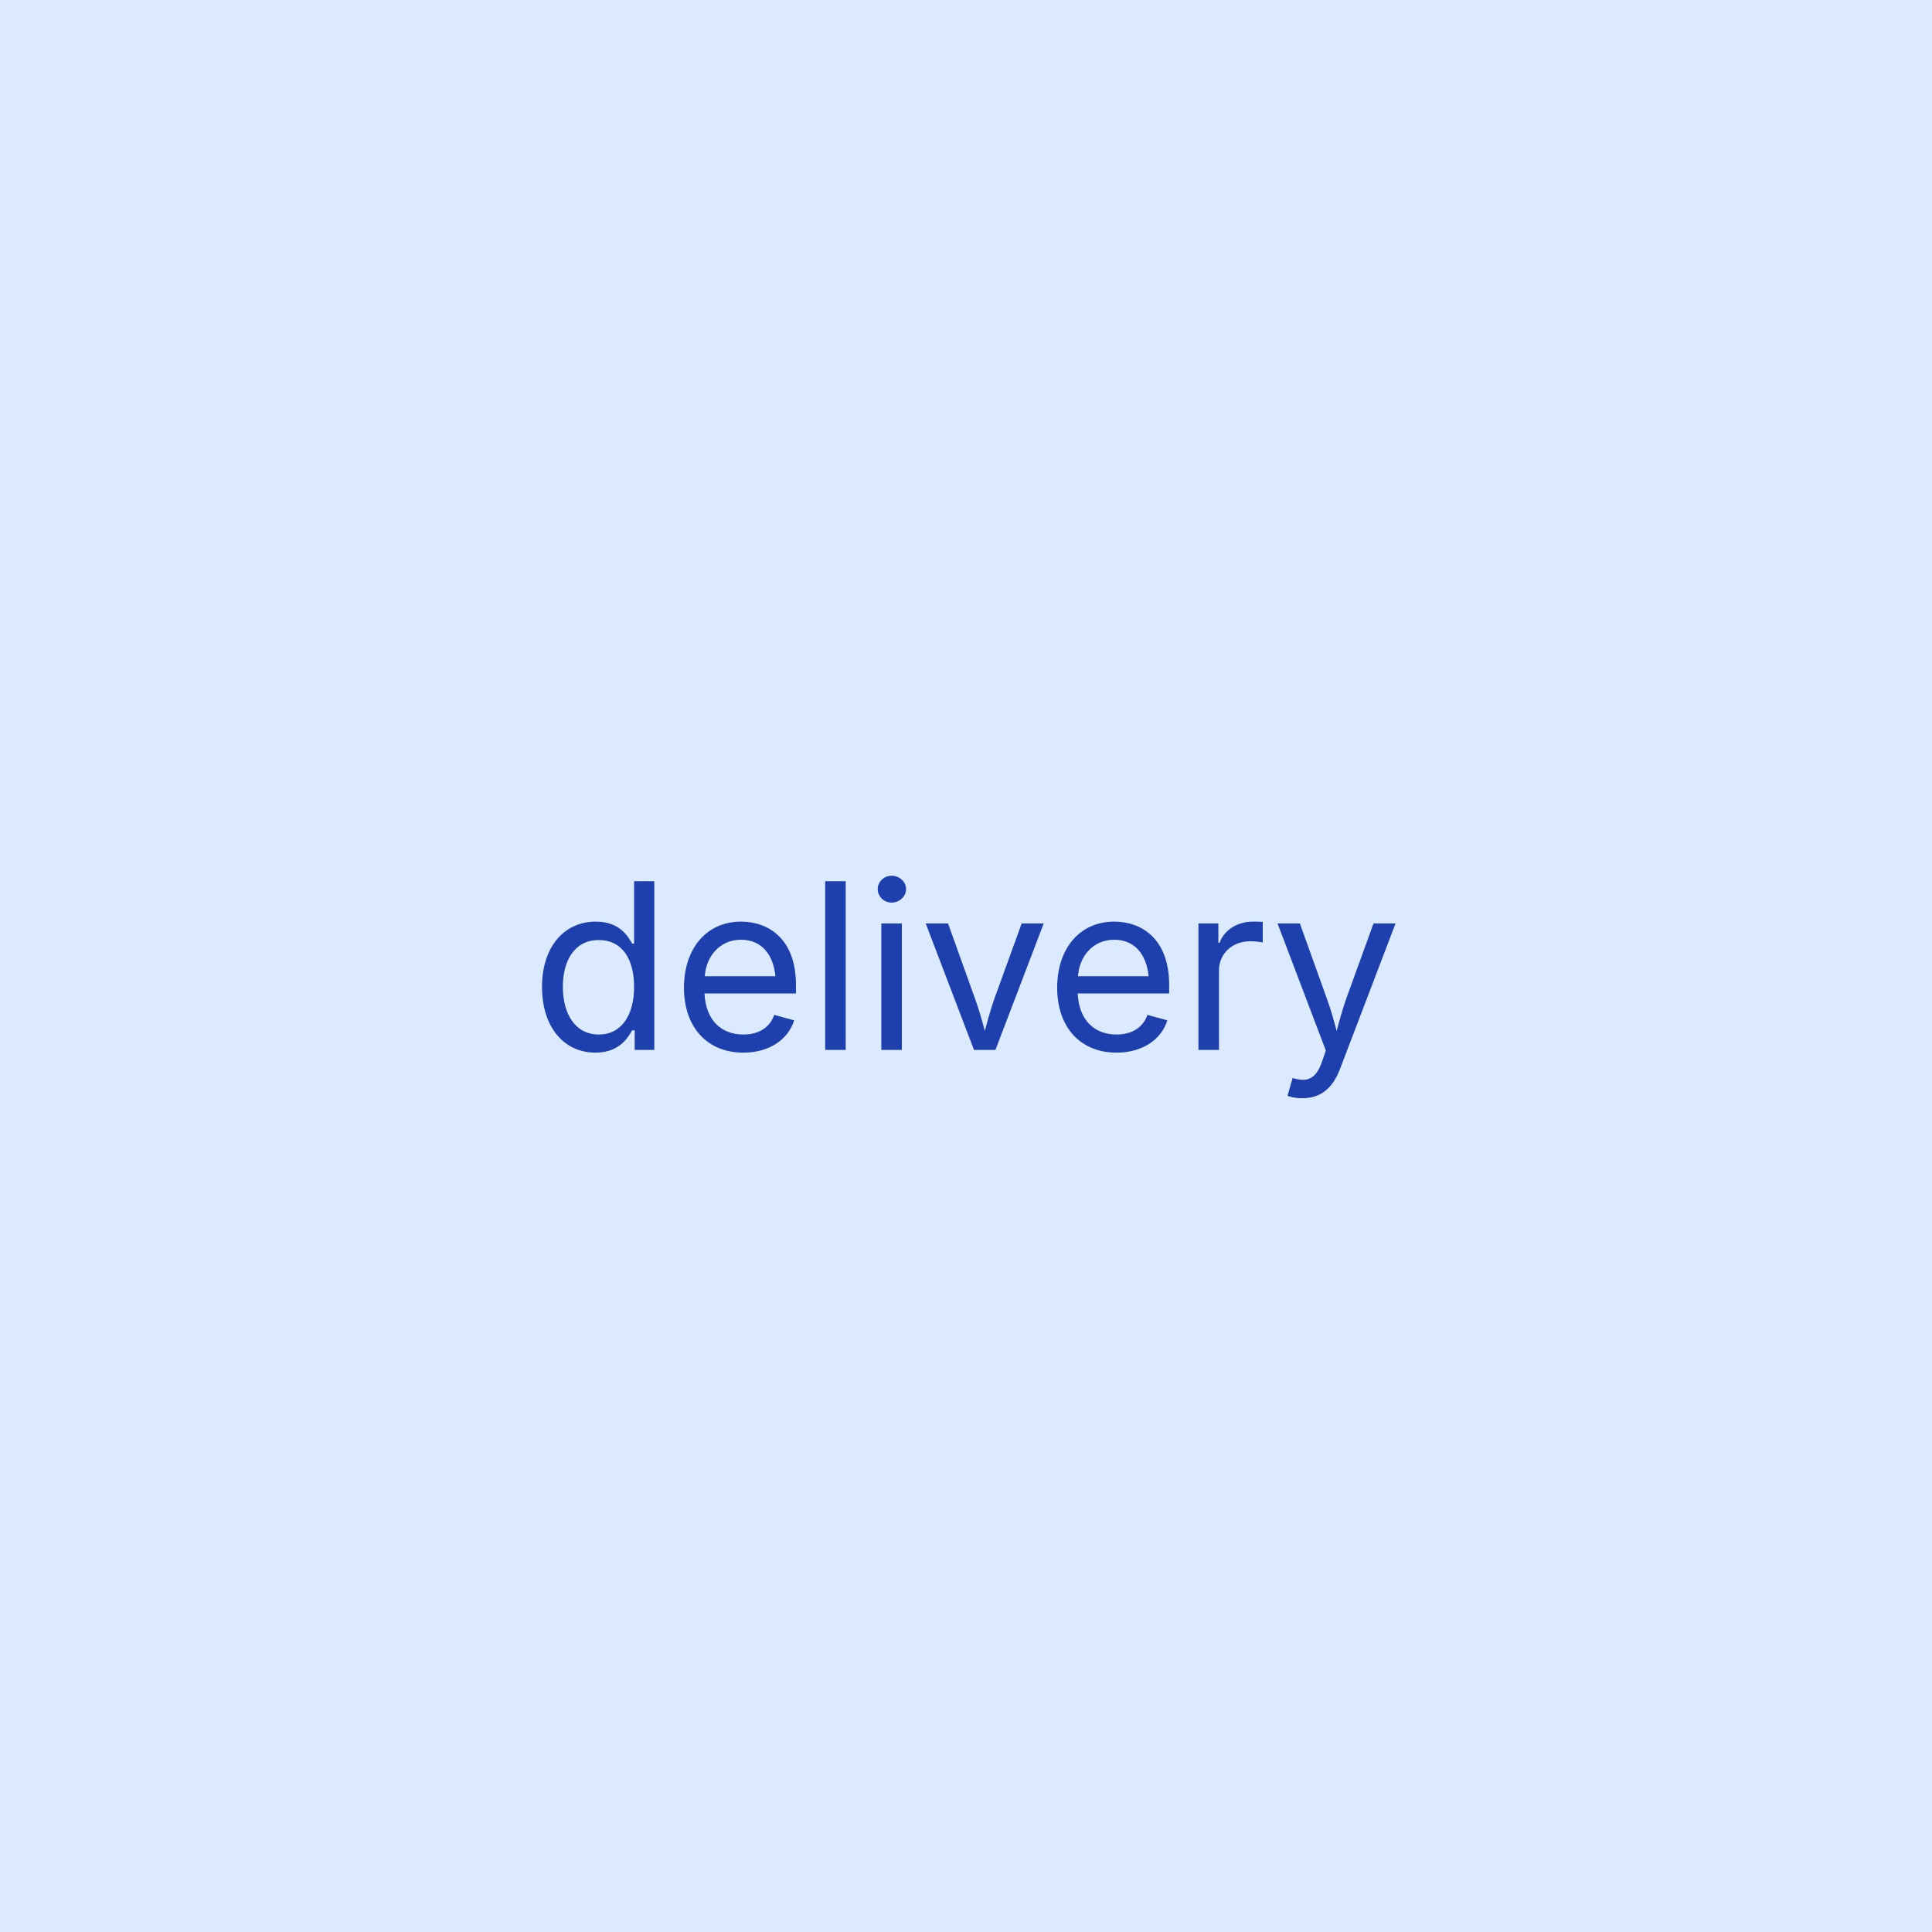
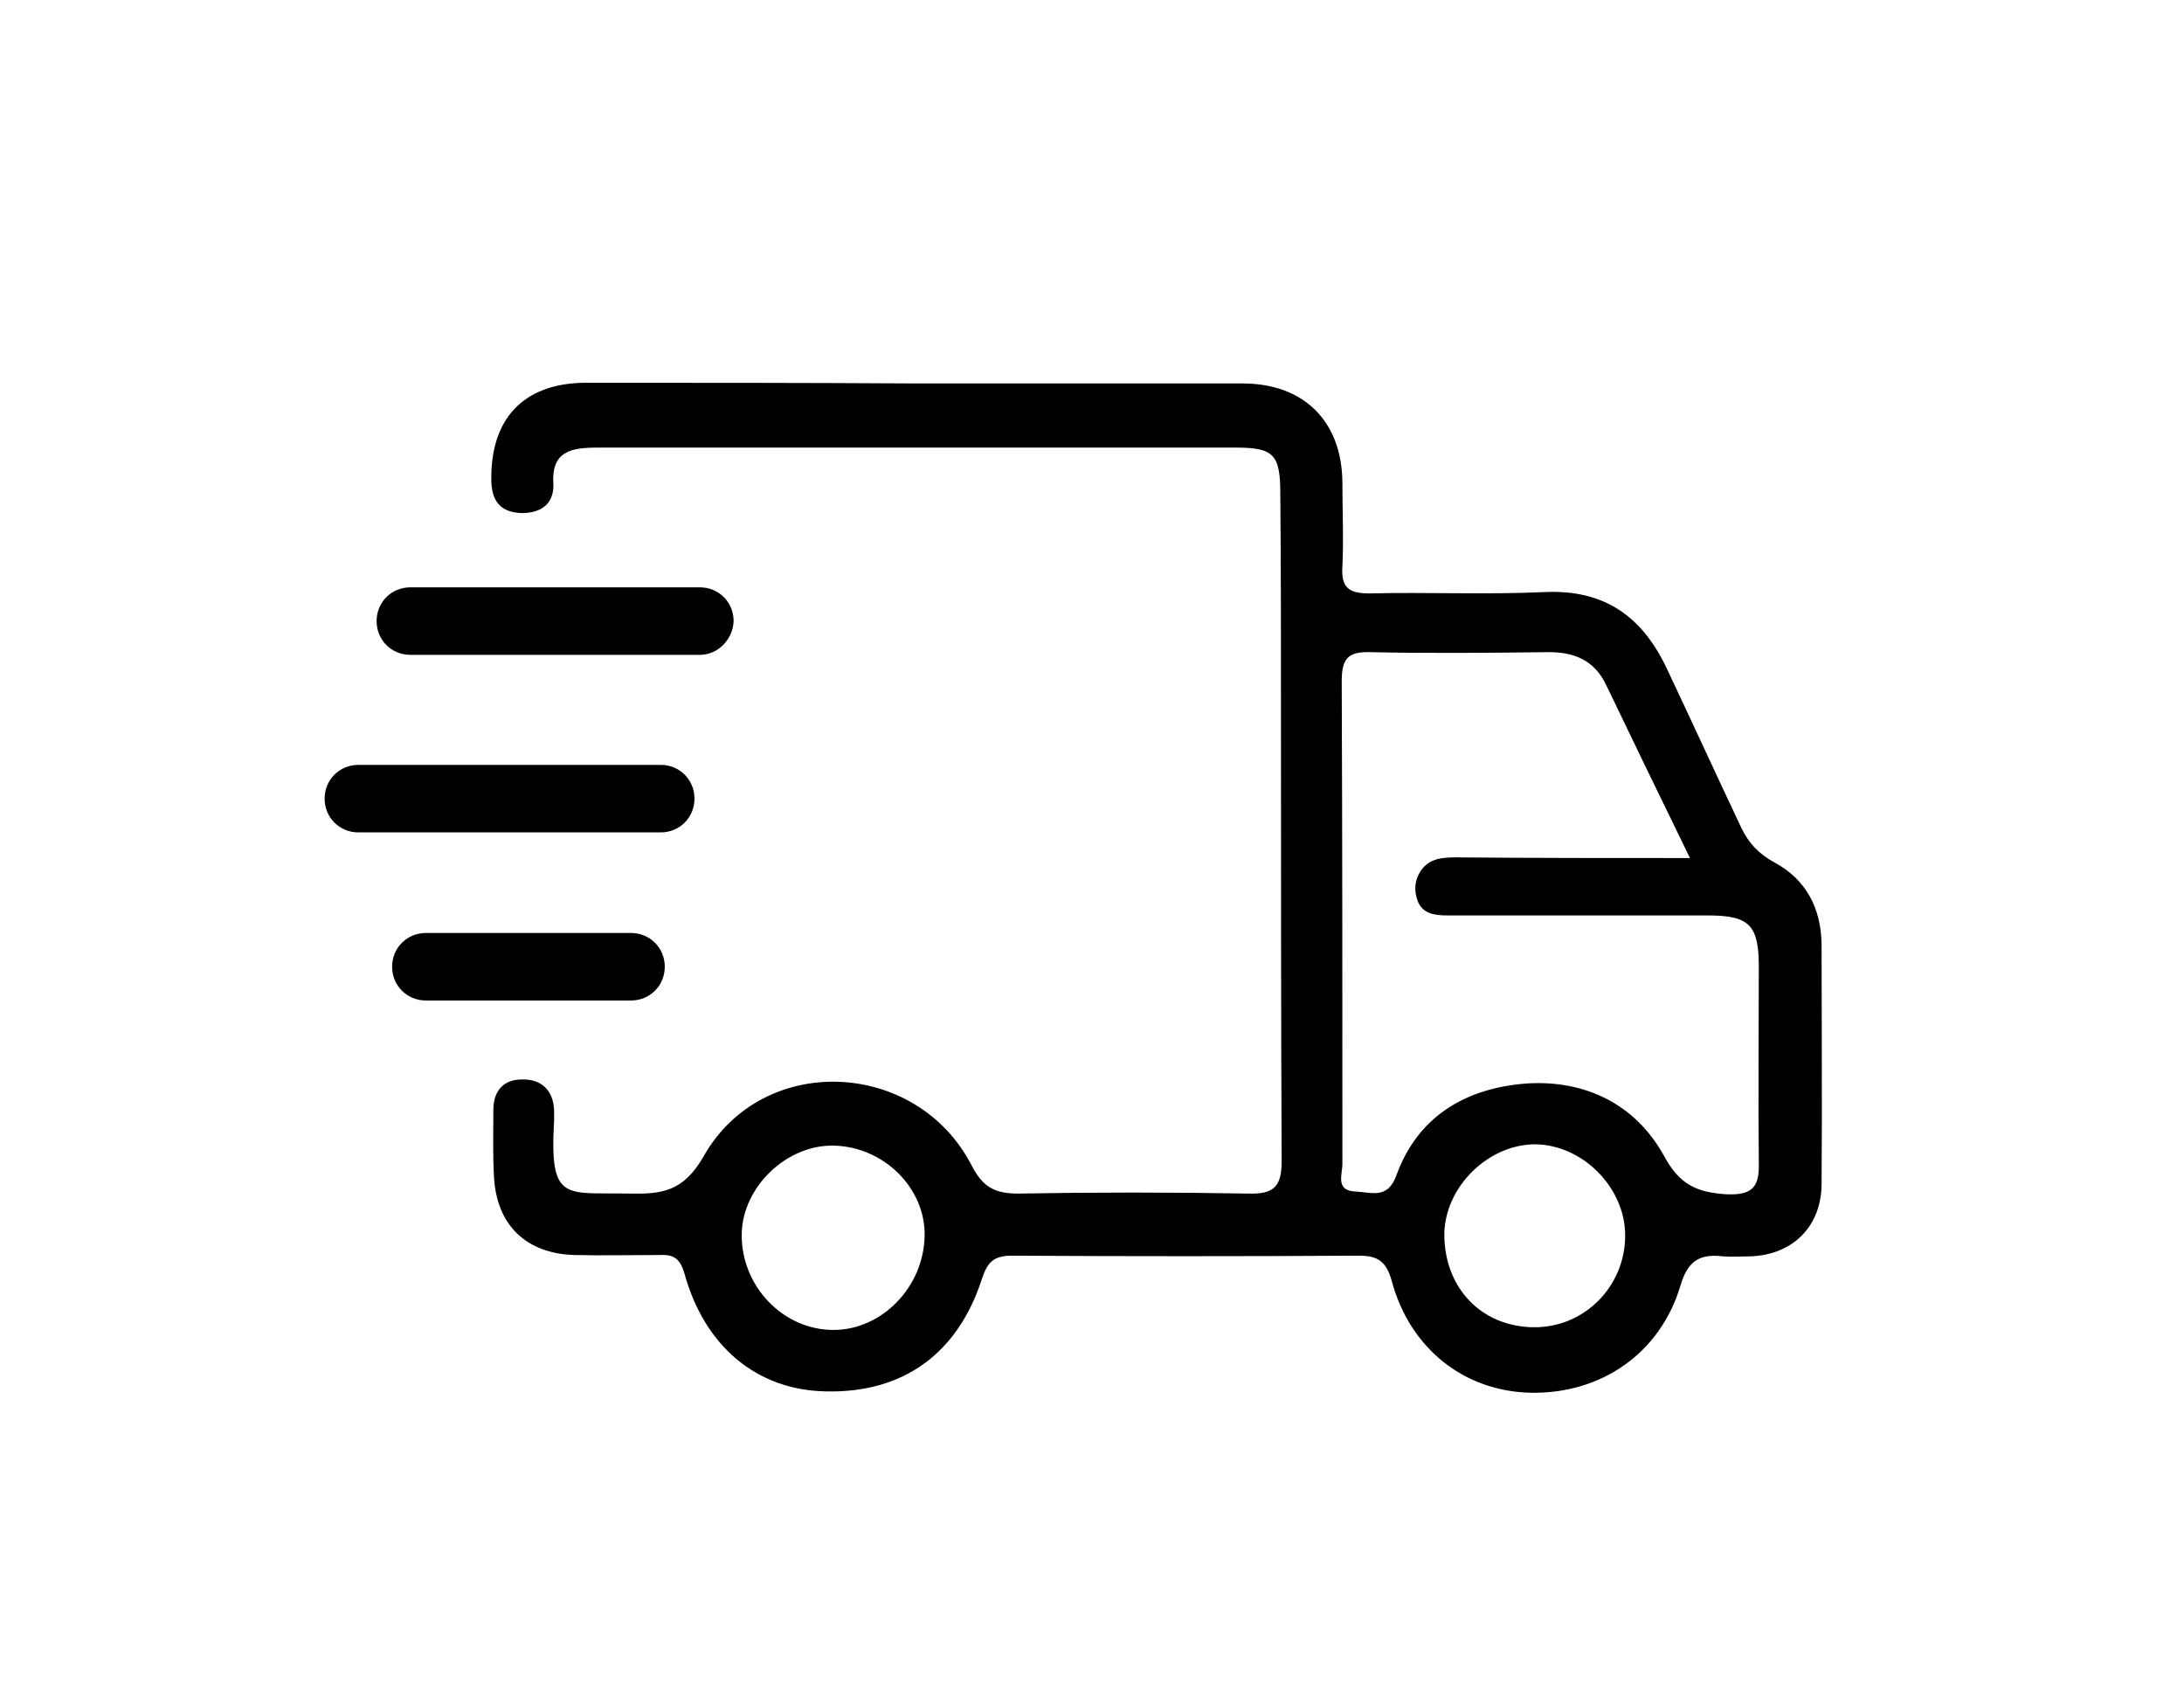
- <svg xmlns="http://www.w3.org/2000/svg" width="100" height="100" viewBox="0 0 100 100">
-   <rect width="100%" height="100%" fill="#DBEAFE" />
-   <text x="50%" y="50%" dominant-baseline="middle" text-anchor="middle" font-family="Inter, Arial, sans-serif" font-size="12" fill="#1E40AF">delivery</text>
+ <svg xmlns="http://www.w3.org/2000/svg" version="1.1" id="Слой_1" x="0px" y="0px" viewBox="0 0 323.6 252.4" style="enable-background:new 0 0 323.6 252.4;" xml:space="preserve">
+   <g>
+     <path d="M135.6,56.8c16.2,0,32.3,0,48.5,0c9.1,0,14.7,5.6,14.8,14.6c0,4.2,0.2,8.3,0,12.5c-0.2,3.1,0.9,4,4,4   c8.7-0.2,17.3,0.2,26-0.2c8.9-0.4,14.5,3.7,18.1,11.4c3.7,7.8,7.3,15.7,11,23.5c1.1,2.3,2.6,3.9,5,5.2c4.6,2.5,6.8,6.7,6.9,12   c0,11.8,0.1,23.7,0,35.5c0,6.4-4.3,10.6-10.6,10.8c-1.3,0-2.7,0.1-4,0c-3.4-0.4-5.2,0.6-6.3,4.3c-3,10.1-11.8,16.1-22.2,15.9   c-9.8-0.2-17.9-6.5-20.6-16.6c-0.8-2.8-2-3.7-4.8-3.7c-17.2,0.1-34.3,0.1-51.5,0c-2.7,0-3.6,1-4.4,3.4c-3.6,11.2-11.8,17-23.2,16.7   c-10.1-0.2-17.9-6.6-20.9-17.5c-0.7-2.4-1.8-2.8-3.8-2.7c-4.2,0-8.3,0.1-12.5,0c-7.1-0.2-11.5-4.4-11.9-11.5   c-0.2-3.3-0.1-6.7-0.1-10c0-2.9,1.6-4.5,4.2-4.5c2.8-0.1,4.7,1.5,4.8,4.6c0,0.5,0,1,0,1.5c-0.7,12.2,1.6,10.6,11.2,10.8   c4.8,0.1,8-0.3,11-5.6c8.8-15.4,31.6-14.3,39.7,1.5c1.7,3.3,3.6,4.1,6.9,4.1c11.3-0.2,22.7-0.2,34,0c3.6,0.1,5-0.8,5-4.7   c-0.1-22.2-0.1-44.3-0.1-66.5c0-10.8,0-21.7-0.1-32.5c0-5.8-1-6.8-6.6-6.8c-31.5,0-63,0-94.5,0c-4,0-7,0.5-6.6,5.6   C82,74.8,80,76,77.3,76c-2.9-0.1-4.4-1.5-4.5-4.7c-0.2-9.2,4.7-14.5,13.8-14.6C102.9,56.7,119.3,56.7,135.6,56.8   C135.6,56.7,135.6,56.8,135.6,56.8z M250.4,127.1c-4.6-9.4-8.5-17.5-12.4-25.6c-1.7-3.6-4.6-4.9-8.5-4.9c-8.8,0.1-17.7,0.2-26.5,0   c-3.3-0.1-4.2,1-4.2,4.3c0.1,23.8,0.1,47.6,0.1,71.5c0,1.6-1.1,4,2,4.1c2.3,0.1,4.7,1.2,6-2.4c3.2-8.8,10.3-12.9,19.2-13.6   c8.8-0.6,16.3,3.1,20.5,10.8c2.3,4.2,4.8,5.3,9.1,5.6c4,0.2,5-1.1,4.9-4.7c-0.1-9.7,0-19.3,0-29c0-6.2-1.4-7.6-7.6-7.6   c-12.8,0-25.7,0-38.5,0c-1.9,0-3.8-0.2-4.5-2.3c-0.5-1.5-0.4-2.9,0.5-4.3c1.3-1.9,3.3-2,5.3-2C227.1,127.1,238.2,127.1,250.4,127.1   z M109.9,182.8c-0.1,7.7,6.1,14.2,13.6,14.2c7.2,0,13.4-6.4,13.5-14c0.1-7-6-13.1-13.4-13.3C116.6,169.5,110,175.8,109.9,182.8z    M227.2,196.6c7.5,0.1,13.6-6,13.6-13.6c0-7.1-6.3-13.4-13.3-13.5c-7,0-13.4,6.3-13.5,13.3C214,190.8,219.5,196.5,227.2,196.6z" />
+     <path d="M103.7,97H60.8c-2.8,0-5-2.2-5-5v0c0-2.8,2.2-5,5-5h42.9c2.8,0,5,2.2,5,5v0C108.6,94.7,106.4,97,103.7,97z" />
+     <path d="M97.9,123.3H53.1c-2.8,0-5-2.2-5-5v0c0-2.8,2.2-5,5-5h44.8c2.8,0,5,2.2,5,5v0C102.9,121.1,100.7,123.3,97.9,123.3z" />
+     <path d="M93.5,148.2H63.1c-2.8,0-5-2.2-5-5v0c0-2.8,2.2-5,5-5h30.4c2.8,0,5,2.2,5,5v0C98.5,146,96.3,148.2,93.5,148.2z" />
+   </g>
</svg>
